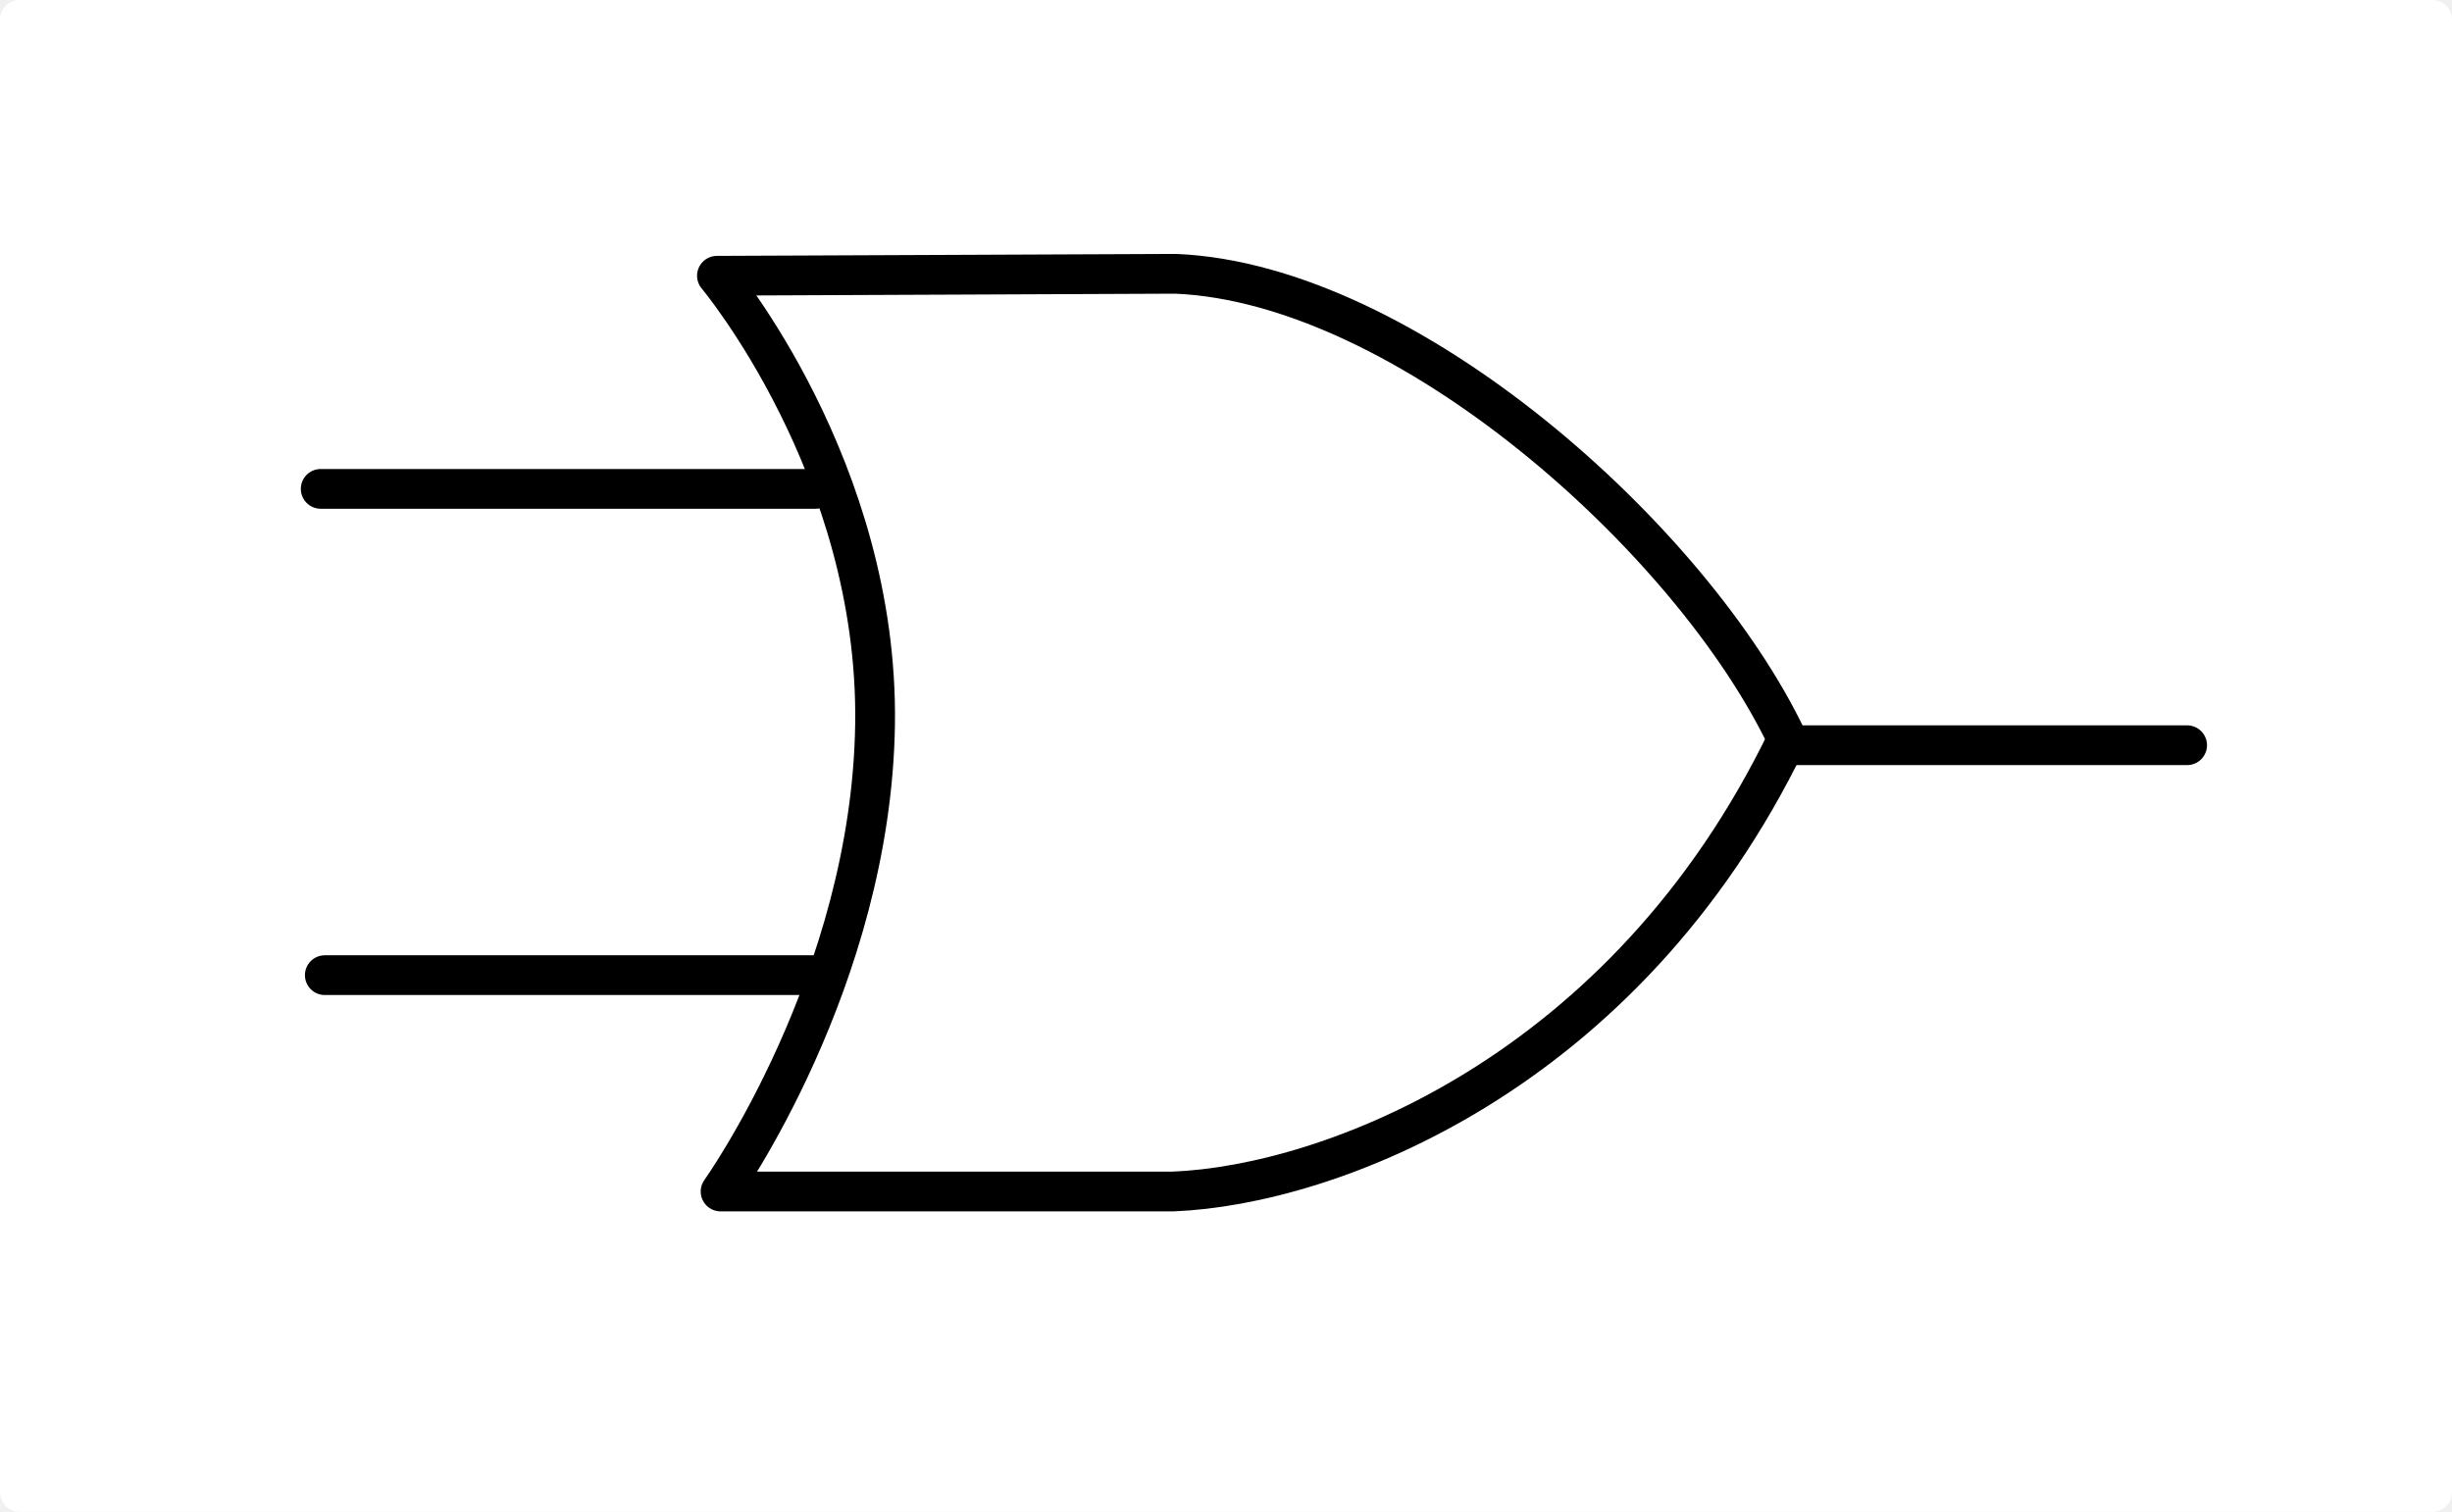
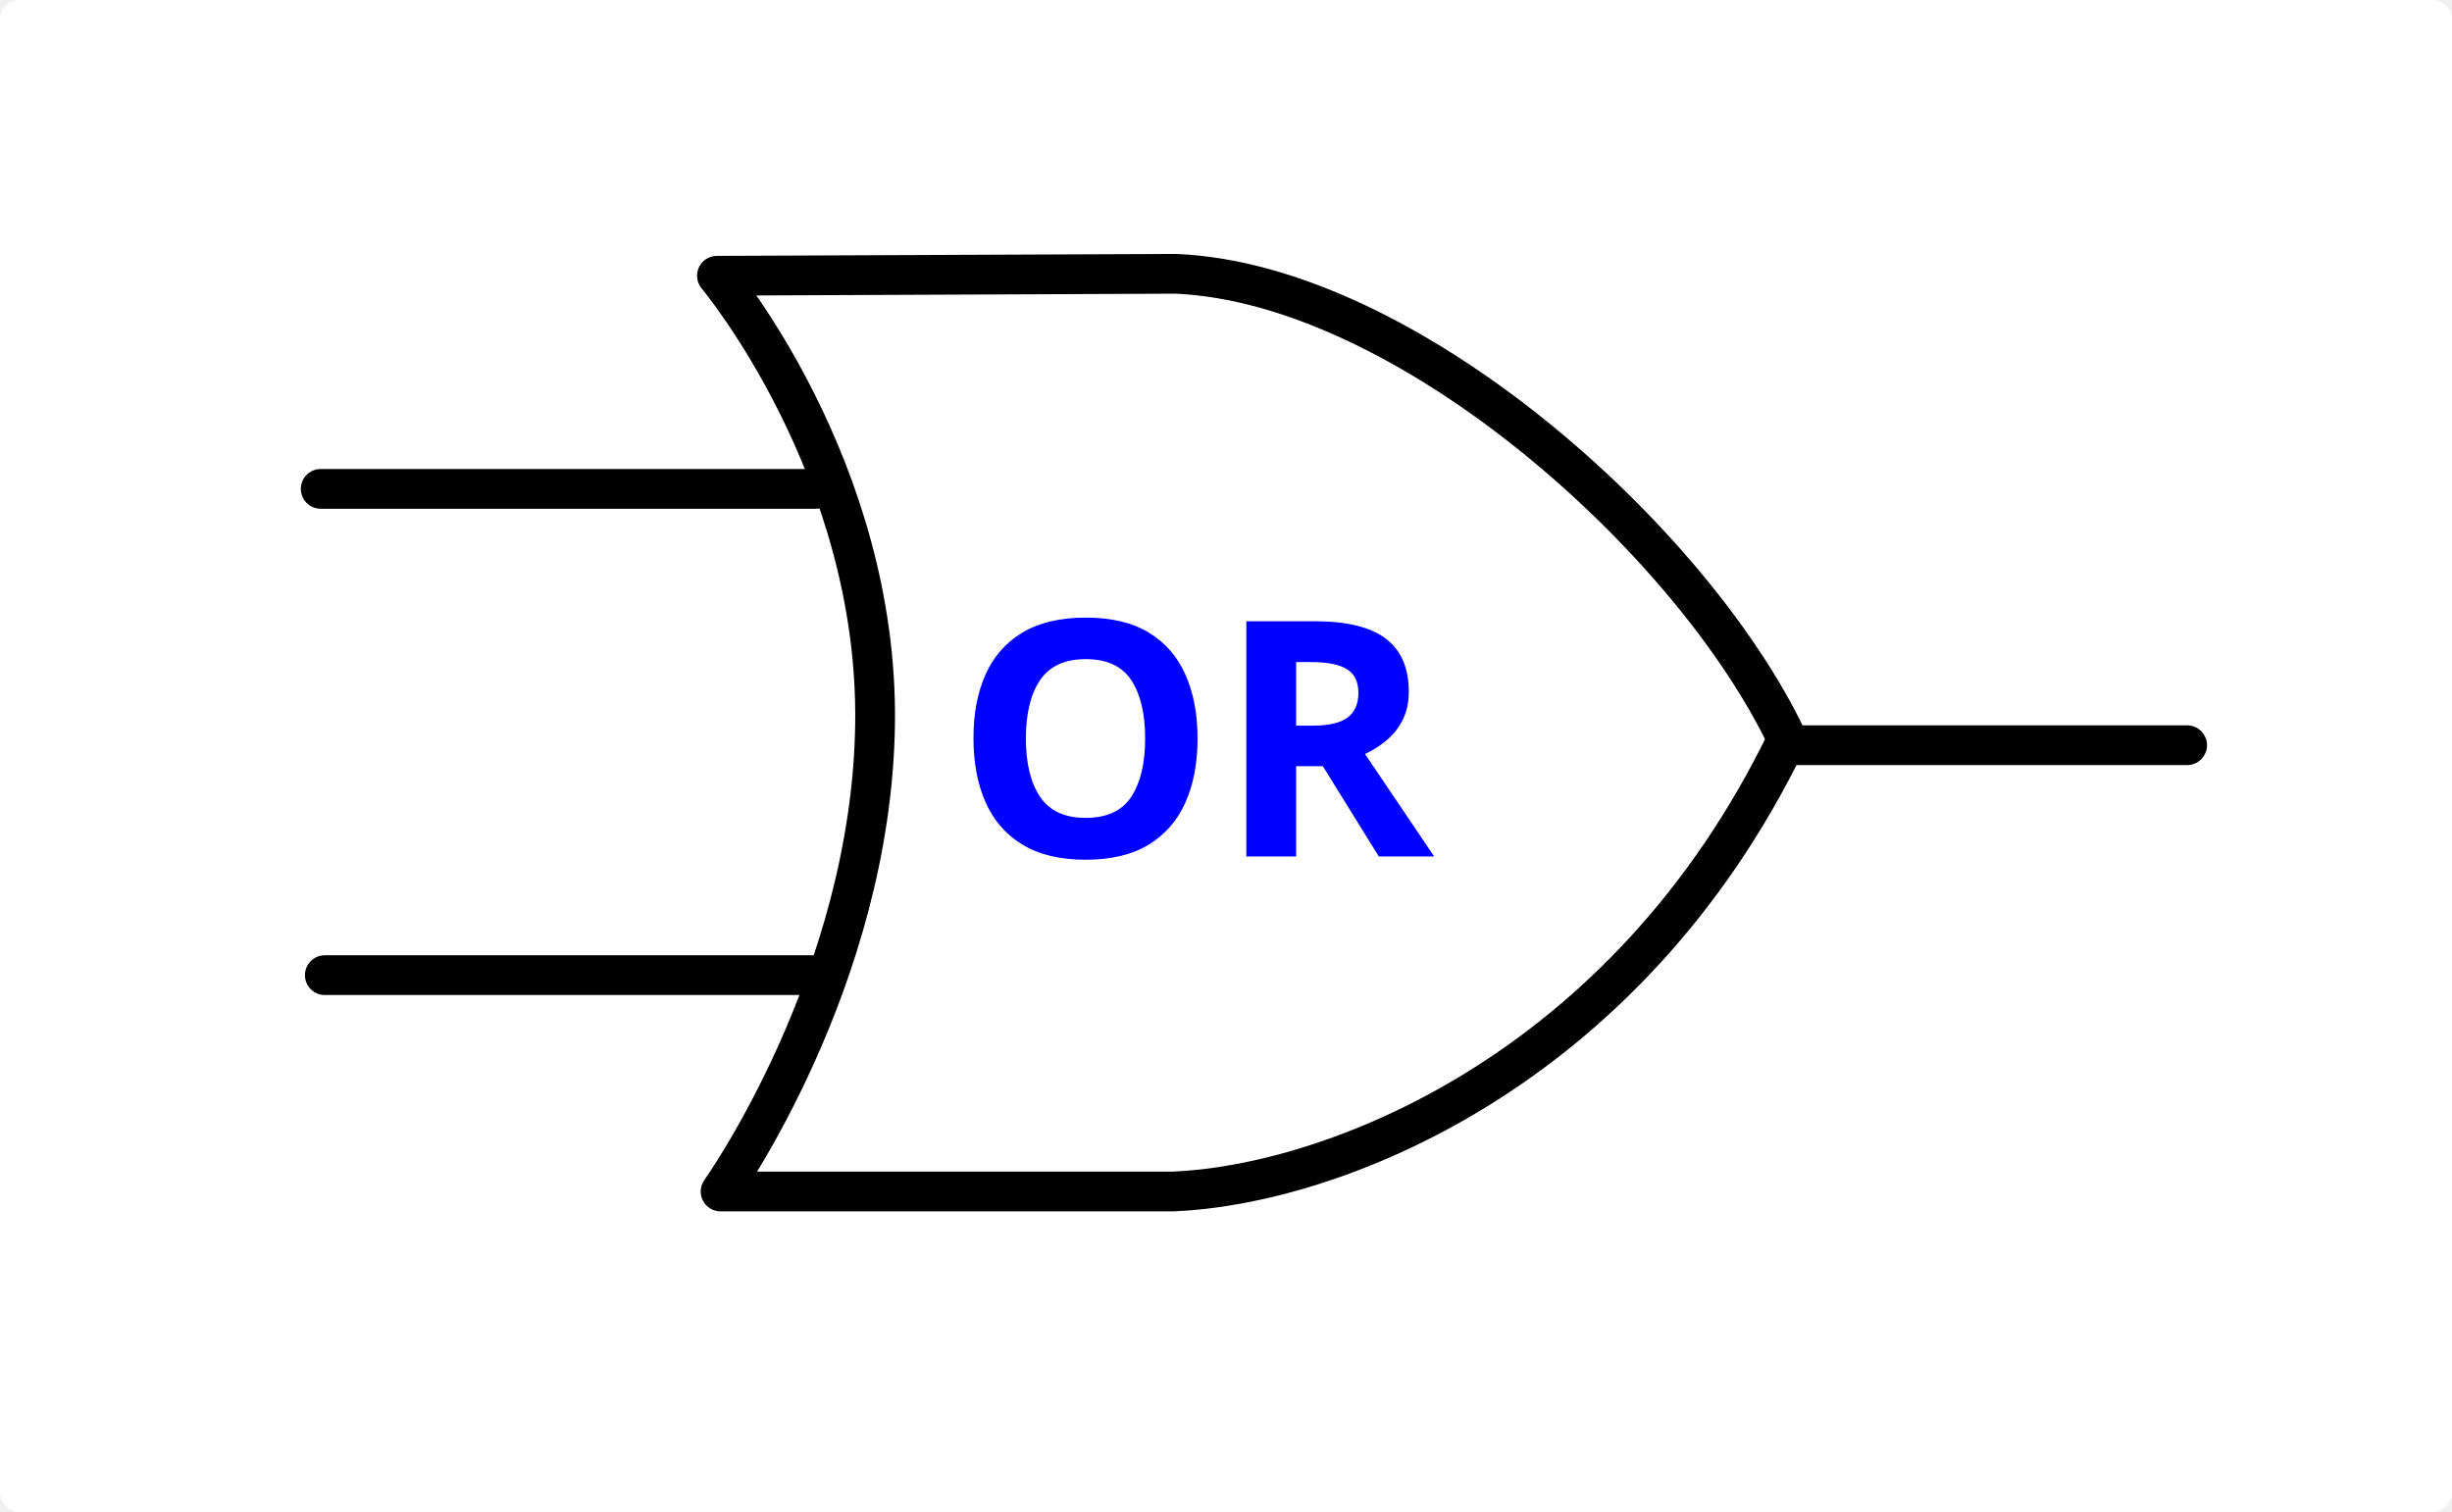
<svg xmlns="http://www.w3.org/2000/svg" height="304.306" width="493.418" version="1" id="svg2">
  <defs id="defs16" />
  <g id="layer1" transform="translate(60.47727,51.11088)">
    <rect style="opacity:1;fill:#ffffff;fill-opacity:1;stroke:none;stroke-width:8;stroke-linecap:square;stroke-linejoin:round;stroke-miterlimit:4;stroke-dasharray:none;stroke-dashoffset:0;stroke-opacity:1" id="rect4174" width="493.418" height="304.306" x="-60.477" y="-51.111" ry="3.94" />
  </g>
  <g id="layer2" style="display:inline" transform="translate(60.47727,51.11088)">
    <path d="m 175.56,188.718 -91.033,0 c 0,0 30.344,-42.538 31.085,-94.03 C 116.356,43.199 83.792,4.394 83.792,4.394 l 92.317,-0.394 c 46.445,1.948 103.898,53.44 123.047,93.678 -32.602,67.503 -92.158,89.79 -123.596,91.04 z" id="path6" style="fill:none;stroke:#000000;stroke-width:8;stroke-linecap:round;stroke-linejoin:round;stroke-miterlimit:4;stroke-dasharray:none" />
    <path d="m 4.057,47.292 99.605,0 m -98.779,97.877 100.981,0 M 298.57,98.89 l 81.07,0" id="path8" style="fill:none;stroke:#000000;stroke-width:8;stroke-linecap:round;stroke-miterlimit:4;stroke-dasharray:none" />
+     <text style="font-style:normal;font-weight:normal;font-size:66.317px;line-height:125%;font-family:sans-serif;letter-spacing:0px;word-spacing:0px;fill:#0000ff" font-weight="normal" xml:space="preserve" font-size="17.5px" font-style="normal" y="121.28" x="131.572" line-height="125%" id="text10">
+       <tspan font-weight="bold" font-style="normal" font-stretch="normal" font-variant="normal" y="121.28" x="131.572" id="tspan12" style="font-style:normal;font-variant:normal;font-weight:bold;font-stretch:normal;font-family:sans-serif">OR</tspan>
+     </text>
  </g>
</svg>
